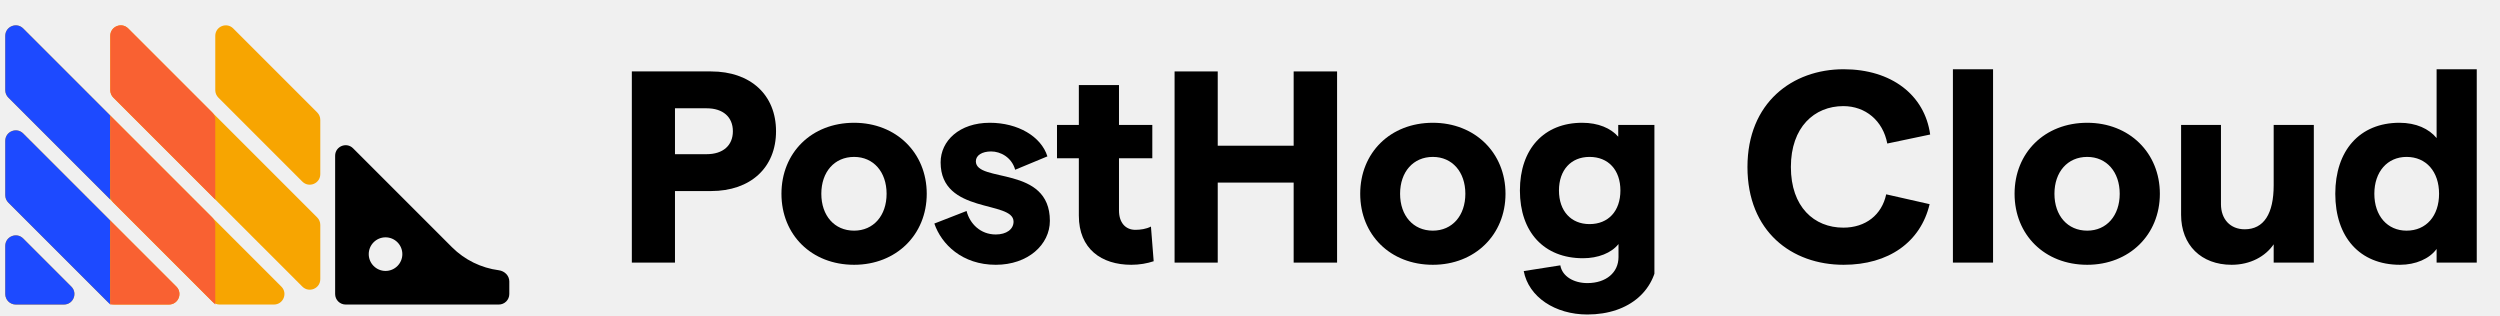
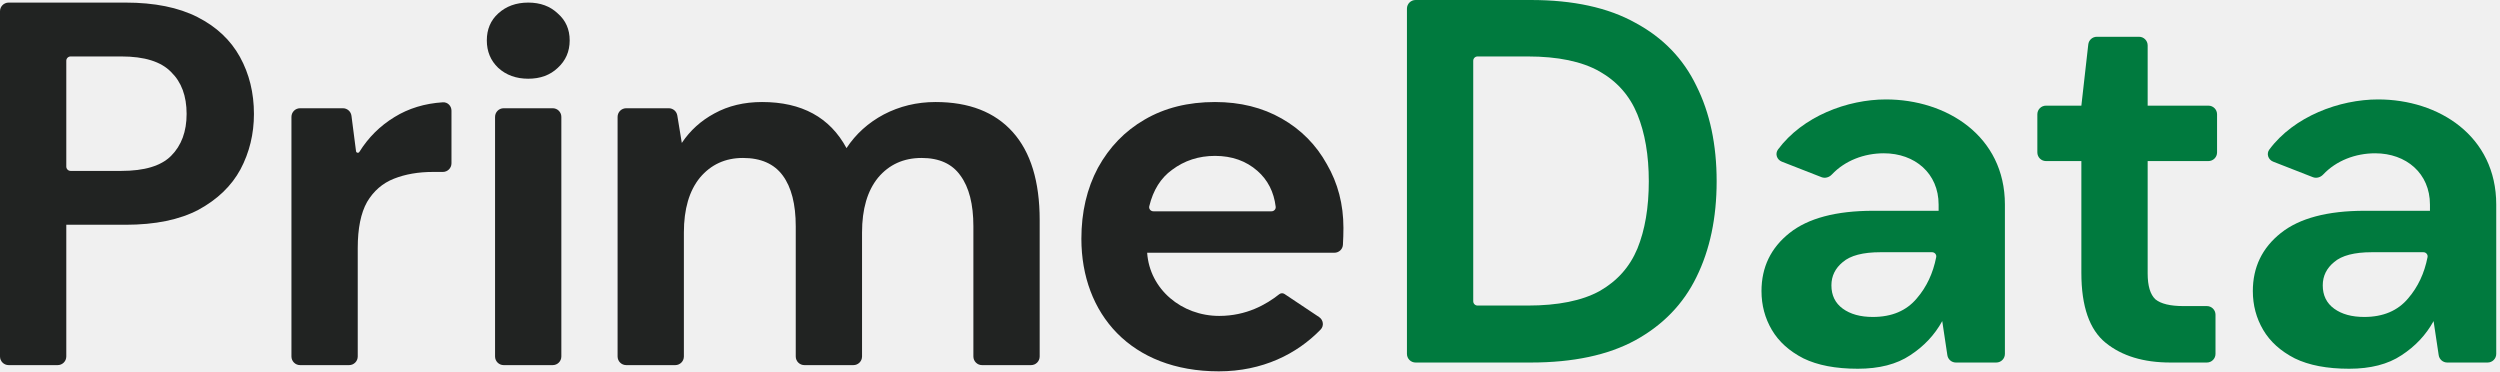
- <svg xmlns="http://www.w3.org/2000/svg" width="238" height="30" viewBox="0 0 238 30" fill="none">
-   <g clip-path="url(#clip0)">
-     <g clip-path="url(#clip1)">
-       <path d="M11.391 17.206C11.023 17.943 9.971 17.943 9.603 17.206L8.721 15.443C8.58 15.162 8.58 14.83 8.721 14.549L9.603 12.786C9.971 12.049 11.023 12.049 11.391 12.786L12.273 14.549C12.414 14.83 12.414 15.162 12.273 15.443L11.391 17.206Z" fill="#1D4AFF" />
-       <path d="M11.391 27.203C11.023 27.94 9.971 27.94 9.603 27.203L8.721 25.44C8.58 25.159 8.58 24.827 8.721 24.546L9.603 22.783C9.971 22.046 11.023 22.046 11.391 22.783L12.273 24.546C12.414 24.827 12.414 25.159 12.273 25.44L11.391 27.203Z" fill="#1D4AFF" />
-       <path d="M0.5 23.408C0.5 22.517 1.577 22.071 2.207 22.701L6.79 27.285C7.42 27.915 6.974 28.992 6.083 28.992H1.5C0.948 28.992 0.5 28.544 0.5 27.992V23.408ZM0.5 18.58C0.5 18.846 0.605 19.1 0.793 19.288L10.204 28.699C10.392 28.886 10.646 28.992 10.911 28.992H16.08C16.971 28.992 17.418 27.915 16.788 27.285L2.207 12.704C1.577 12.074 0.5 12.52 0.5 13.411V18.58ZM0.5 8.583C0.5 8.849 0.605 9.103 0.793 9.29L20.201 28.699C20.389 28.886 20.643 28.992 20.908 28.992H26.077C26.968 28.992 27.415 27.915 26.785 27.285L2.207 2.707C1.577 2.077 0.5 2.523 0.5 3.414V8.583ZM10.497 8.583C10.497 8.849 10.602 9.103 10.79 9.29L28.784 27.285C29.414 27.915 30.491 27.468 30.491 26.577V21.408C30.491 21.143 30.386 20.889 30.198 20.701L12.204 2.707C11.574 2.077 10.497 2.523 10.497 3.414V8.583ZM22.201 2.707C21.571 2.077 20.494 2.523 20.494 3.414V8.583C20.494 8.849 20.599 9.103 20.787 9.29L28.784 17.288C29.414 17.918 30.491 17.471 30.491 16.58V11.411C30.491 11.146 30.386 10.892 30.198 10.704L22.201 2.707Z" fill="#F7A501" />
-       <path d="M43.025 23.531L33.612 14.118C32.982 13.488 31.905 13.934 31.905 14.825V27.992C31.905 28.544 32.353 28.992 32.905 28.992H47.486C48.038 28.992 48.486 28.544 48.486 27.992V26.793C48.486 26.24 48.036 25.799 47.488 25.728C45.808 25.509 44.236 24.741 43.025 23.531ZM36.704 25.793C35.821 25.793 35.104 25.076 35.104 24.193C35.104 23.31 35.821 22.594 36.704 22.594C37.587 22.594 38.303 23.31 38.303 24.193C38.303 25.076 37.587 25.793 36.704 25.793Z" fill="black" />
-       <path d="M0.5 27.992C0.5 28.544 0.948 28.992 1.5 28.992H6.083C6.974 28.992 7.42 27.915 6.79 27.285L2.207 22.701C1.577 22.071 0.5 22.517 0.5 23.408V27.992Z" fill="#1D4AFF" />
-       <path d="M10.497 10.997L2.207 2.707C1.577 2.077 0.5 2.523 0.5 3.414V8.583C0.5 8.849 0.605 9.103 0.793 9.29L10.497 18.995V10.997Z" fill="#1D4AFF" />
-       <path d="M2.207 12.704C1.577 12.074 0.5 12.52 0.5 13.411V18.58C0.5 18.846 0.605 19.1 0.793 19.288L10.497 28.992V20.994L2.207 12.704Z" fill="#1D4AFF" />
-       <path d="M20.494 11.411C20.494 11.146 20.389 10.892 20.201 10.704L12.204 2.707C11.574 2.077 10.497 2.523 10.497 3.414V8.583C10.497 8.849 10.602 9.103 10.79 9.29L20.494 18.995V11.411Z" fill="#F96132" />
-       <path d="M10.497 28.992H16.081C16.971 28.992 17.418 27.915 16.788 27.285L10.497 20.994V28.992Z" fill="#F96132" />
-       <path d="M10.497 10.997V18.58C10.497 18.846 10.602 19.1 10.79 19.288L20.494 28.992V21.408C20.494 21.143 20.389 20.889 20.201 20.701L10.497 10.997Z" fill="#F96132" />
-     </g>
-     <path d="M60.15 25H64.258V18.188H67.69C71.46 18.188 73.878 15.952 73.878 12.494C73.878 9.036 71.46 6.8 67.69 6.8H60.15V25ZM64.258 14.678V10.31H67.274C68.834 10.31 69.77 11.142 69.77 12.494C69.77 13.846 68.834 14.678 67.274 14.678H64.258Z" fill="black" />
-     <path d="M81.31 25.208C85.314 25.208 88.226 22.348 88.226 18.448C88.226 14.548 85.314 11.688 81.31 11.688C77.254 11.688 74.394 14.548 74.394 18.448C74.394 22.348 77.254 25.208 81.31 25.208ZM78.19 18.448C78.19 16.368 79.438 14.938 81.31 14.938C83.156 14.938 84.404 16.368 84.404 18.448C84.404 20.528 83.156 21.958 81.31 21.958C79.438 21.958 78.19 20.528 78.19 18.448Z" fill="black" />
-     <path d="M94.799 25.208C97.868 25.208 99.948 23.284 99.948 21.022C99.948 15.718 92.901 17.434 92.901 15.354C92.901 14.782 93.499 14.418 94.358 14.418C95.242 14.418 96.308 14.964 96.645 16.16L99.713 14.886C99.115 12.988 96.906 11.688 94.228 11.688C91.341 11.688 89.547 13.404 89.547 15.458C89.547 20.424 96.49 19.046 96.49 21.1C96.49 21.828 95.814 22.322 94.799 22.322C93.344 22.322 92.329 21.308 92.017 20.086L88.95 21.282C89.626 23.258 91.602 25.208 94.799 25.208Z" fill="black" />
-     <path d="M109.83 24.87L109.57 21.568C109.128 21.802 108.556 21.88 108.088 21.88C107.152 21.88 106.528 21.204 106.528 20.034V15.068H109.7V11.896H106.528V8.1H102.706V11.896H100.626V15.068H102.706V20.528C102.706 23.7 104.864 25.208 107.698 25.208C108.478 25.208 109.206 25.078 109.83 24.87Z" fill="black" />
-     <path d="M123.156 6.8V13.872H115.928V6.8H111.82V25H115.928V17.382H123.156V25H127.29V6.8H123.156Z" fill="black" />
-     <path d="M136.408 25.208C140.412 25.208 143.324 22.348 143.324 18.448C143.324 14.548 140.412 11.688 136.408 11.688C132.352 11.688 129.492 14.548 129.492 18.448C129.492 22.348 132.352 25.208 136.408 25.208ZM133.288 18.448C133.288 16.368 134.536 14.938 136.408 14.938C138.254 14.938 139.502 16.368 139.502 18.448C139.502 20.528 138.254 21.958 136.408 21.958C134.536 21.958 133.288 20.528 133.288 18.448Z" fill="black" />
-     <path d="M150.701 24.584C152.131 24.584 153.405 24.09 154.081 23.232V24.48C154.081 25.936 152.911 26.95 151.117 26.95C149.843 26.95 148.725 26.326 148.543 25.26L145.059 25.806C145.527 28.276 148.049 29.94 151.117 29.94C155.147 29.94 157.825 27.574 157.825 24.064V11.896H154.055V13.014C153.353 12.208 152.157 11.688 150.623 11.688C146.983 11.688 144.695 14.184 144.695 18.136C144.695 22.088 146.983 24.584 150.701 24.584ZM148.413 18.136C148.413 16.186 149.557 14.938 151.325 14.938C153.119 14.938 154.263 16.186 154.263 18.136C154.263 20.086 153.119 21.334 151.325 21.334C149.557 21.334 148.413 20.086 148.413 18.136Z" fill="black" />
-   </g>
-   <path d="M175.51 25.208C179.8 25.208 182.842 23.05 183.7 19.436L179.566 18.5C179.15 20.45 177.616 21.672 175.484 21.672C172.702 21.672 170.492 19.696 170.492 15.9C170.492 12.104 172.728 10.102 175.484 10.102C177.59 10.102 179.254 11.48 179.67 13.664L183.752 12.806C183.232 9.036 180.06 6.592 175.51 6.592C170.648 6.592 166.358 9.764 166.358 15.9C166.358 22.036 170.57 25.208 175.51 25.208ZM185.917 25H189.739V6.592H185.917V25ZM198.703 25.208C202.707 25.208 205.619 22.348 205.619 18.448C205.619 14.548 202.707 11.688 198.703 11.688C194.647 11.688 191.787 14.548 191.787 18.448C191.787 22.348 194.647 25.208 198.703 25.208ZM195.583 18.448C195.583 16.368 196.831 14.938 198.703 14.938C200.549 14.938 201.797 16.368 201.797 18.448C201.797 20.528 200.549 21.958 198.703 21.958C196.831 21.958 195.583 20.528 195.583 18.448ZM220.276 11.896H216.454V17.642C216.454 20.346 215.518 21.828 213.698 21.828C212.32 21.828 211.436 20.866 211.436 19.436V11.896H207.64V20.45C207.64 23.336 209.564 25.208 212.45 25.208C214.244 25.208 215.674 24.402 216.454 23.258V25H220.276V11.896ZM228.481 25.208C229.963 25.208 231.289 24.636 231.965 23.7V25H235.787V6.592H231.965V13.144C231.237 12.26 230.015 11.688 228.429 11.688C224.633 11.688 222.319 14.34 222.319 18.448C222.319 22.556 224.633 25.208 228.481 25.208ZM226.037 18.448C226.037 16.342 227.285 14.938 229.105 14.938C230.977 14.938 232.199 16.342 232.199 18.448C232.199 20.554 230.977 21.958 229.105 21.958C227.285 21.958 226.037 20.554 226.037 18.448Z" fill="black" />
-   <defs>
-     <clipPath id="clip0">
-       <rect width="157" height="30" fill="white" transform="translate(0.5)" />
-     </clipPath>
-     <clipPath id="clip1">
-       <rect width="50" height="30" fill="white" transform="translate(0.5)" />
-     </clipPath>
-   </defs>
+ <svg xmlns="http://www.w3.org/2000/svg" height="30" viewBox="0 0 579 86" fill="none">
+   <path d="M1.999 84.561C0.895 84.561 0 83.666 0 82.562V2.599C0 1.495 0.895 0.6 1.999 0.6H29.066C35.783 0.6 41.341 1.72 45.739 3.959C50.137 6.197 53.415 9.276 55.574 13.194C57.733 17.112 58.813 21.51 58.813 26.388C58.813 31.026 57.773 35.304 55.694 39.222C53.615 43.06 50.377 46.179 45.979 48.578C41.581 50.897 35.943 52.056 29.066 52.056H15.353V82.562C15.353 83.666 14.458 84.561 13.354 84.561H1.999ZM15.353 38.582C15.353 39.134 15.8 39.582 16.352 39.582H28.107C33.464 39.582 37.303 38.422 39.621 36.103C42.02 33.705 43.22 30.466 43.22 26.388C43.22 22.23 42.02 18.991 39.621 16.673C37.303 14.274 33.464 13.074 28.107 13.074H16.352C15.8 13.074 15.353 13.522 15.353 14.074V38.582Z" fill="#212322" />
+   <path d="M69.498 84.561C68.394 84.561 67.499 83.666 67.499 82.562V27.068C67.499 25.964 68.394 25.069 69.498 25.069H79.415C80.42 25.069 81.269 25.815 81.398 26.812L82.458 35.028C82.507 35.41 83.023 35.513 83.226 35.187C85.313 31.834 88.027 29.141 91.368 27.108C94.621 25.101 98.353 23.962 102.564 23.692C103.666 23.622 104.562 24.524 104.562 25.628V37.823C104.562 38.927 103.667 39.822 102.563 39.822H100.244C96.885 39.822 93.887 40.342 91.248 41.381C88.609 42.421 86.53 44.22 85.011 46.779C83.572 49.337 82.852 52.896 82.852 57.454V82.562C82.852 83.666 81.957 84.561 80.853 84.561H69.498Z" fill="#212322" />
+   <path d="M116.654 84.561C115.55 84.561 114.655 83.666 114.655 82.562V27.068C114.655 25.964 115.55 25.069 116.654 25.069H128.009C129.113 25.069 130.008 25.964 130.008 27.068V82.562C130.008 83.666 129.113 84.561 128.009 84.561H116.654Z" fill="#212322" />
+   <path d="M145.033 84.561C143.929 84.561 143.034 83.666 143.034 82.562V27.068C143.034 25.964 143.929 25.069 145.033 25.069H154.89C155.869 25.069 156.704 25.778 156.863 26.744L157.907 33.105C159.826 30.226 162.345 27.947 165.464 26.268C168.662 24.509 172.341 23.629 176.499 23.629C185.694 23.629 192.211 27.188 196.049 34.304C198.208 31.026 201.087 28.427 204.685 26.508C208.364 24.589 212.362 23.629 216.68 23.629C224.436 23.629 230.393 25.948 234.552 30.586C238.71 35.224 240.789 42.021 240.789 50.977V82.562C240.789 83.666 239.894 84.561 238.79 84.561H227.435C226.331 84.561 225.436 83.666 225.436 82.562V52.416C225.436 47.298 224.436 43.38 222.437 40.661C220.518 37.943 217.52 36.583 213.441 36.583C209.283 36.583 205.925 38.103 203.366 41.141C200.887 44.18 199.648 48.418 199.648 53.855V82.562C199.648 83.666 198.753 84.561 197.649 84.561H186.294C185.19 84.561 184.295 83.666 184.295 82.562V52.416C184.295 47.298 183.295 43.38 181.296 40.661C179.297 37.943 176.219 36.583 172.061 36.583C167.983 36.583 164.664 38.103 162.105 41.141C159.626 44.18 158.387 48.418 158.387 53.855V82.562C158.387 83.666 157.492 84.561 156.388 84.561H145.033Z" fill="#212322" />
+   <path d="M282.272 86C261.878 86 250.447 72.656 250.447 55.295C250.447 49.138 251.726 43.66 254.285 38.862C256.924 34.065 260.522 30.346 265.08 27.707C269.718 24.989 275.155 23.629 281.393 23.629C287.23 23.629 292.387 24.909 296.865 27.468C301.343 30.026 304.822 33.545 307.3 38.023C309.859 42.421 311.139 47.338 311.139 52.776C311.139 54.072 311.096 55.382 311.022 56.686C310.964 57.729 310.092 58.533 309.048 58.533H265.68C266.266 67.035 273.693 73.166 282.368 73.166C288.665 73.166 293.262 70.528 296.282 68.139C296.629 67.865 297.114 67.837 297.483 68.083L305.496 73.425C306.488 74.087 306.688 75.468 305.858 76.324C300.373 81.98 292.399 86 282.272 86ZM281.393 36.103C277.634 36.103 274.316 37.183 271.437 39.342C268.826 41.228 267.07 44.035 266.17 47.762C266.023 48.37 266.496 48.938 267.121 48.938H294.483C295.059 48.938 295.519 48.451 295.45 47.879C295.032 44.454 293.625 41.688 291.228 39.582C288.589 37.263 285.311 36.103 281.393 36.103Z" fill="#212322" />
+   <path d="M115.386 15.713C117.225 17.392 119.544 18.232 122.343 18.232C125.142 18.232 127.421 17.392 129.18 15.713C131.019 14.034 131.938 11.915 131.938 9.356C131.938 6.797 131.019 4.718 129.18 3.119C127.421 1.44 125.142 0.6 122.343 0.6C119.544 0.6 117.225 1.44 115.386 3.119C113.627 4.718 112.747 6.797 112.747 9.356C112.747 11.915 113.627 14.034 115.386 15.713Z" fill="#212322" />
+   <path d="M327.847 83.961C326.743 83.961 325.848 83.066 325.848 81.962V1.999C325.848 0.895 326.743 0 327.847 0H354.515C364.35 0 372.426 1.759 378.743 5.278C385.14 8.716 389.858 13.594 392.897 19.911C396.015 26.148 397.575 33.504 397.575 41.98C397.575 50.456 396.015 57.853 392.897 64.17C389.858 70.407 385.14 75.285 378.743 78.803C372.426 82.242 364.35 83.961 354.515 83.961H327.847ZM341.201 69.767C341.201 70.32 341.648 70.767 342.2 70.767H353.795C360.832 70.767 366.389 69.647 370.467 67.409C374.545 65.09 377.464 61.811 379.223 57.573C380.982 53.255 381.862 48.058 381.862 41.98C381.862 35.983 380.982 30.826 379.223 26.508C377.464 22.19 374.545 18.871 370.467 16.552C366.389 14.233 360.832 13.074 353.795 13.074H342.2C341.648 13.074 341.201 13.521 341.201 14.073V69.767Z" fill="#007A3E" />
+   <path d="M430.272 85.4C425.154 85.4 420.956 84.601 417.678 83.001C414.399 81.322 411.96 79.123 410.361 76.404C408.762 73.686 407.962 70.687 407.962 67.409C407.962 61.891 410.121 57.413 414.439 53.975C418.757 50.536 425.234 48.817 433.87 48.817H448.983V47.378C448.983 40.146 443.485 35.503 436.297 35.503C431.739 35.503 427.298 37.184 424.243 40.428C423.63 41.078 422.693 41.356 421.861 41.031L412.673 37.439C411.525 36.99 411.05 35.615 411.784 34.625C417.5 26.926 427.838 23.029 436.796 23.029C450.797 23.029 464.336 31.463 464.336 47.378V81.962C464.336 83.066 463.441 83.961 462.337 83.961H452.984C451.994 83.961 451.153 83.237 451.007 82.258L449.823 74.365C448.064 77.564 445.585 80.203 442.386 82.282C439.268 84.361 435.23 85.4 430.272 85.4ZM433.75 73.406C438.148 73.406 441.547 71.966 443.945 69.088C446.198 66.472 447.691 63.295 448.425 59.557C448.543 58.958 448.073 58.413 447.462 58.413H435.549C431.471 58.413 428.553 59.172 426.793 60.692C425.034 62.131 424.155 63.93 424.155 66.089C424.155 68.408 425.034 70.207 426.793 71.487C428.553 72.766 430.872 73.406 433.75 73.406Z" fill="#007A3E" />
+   <path d="M502.676 83.961C496.438 83.961 491.441 82.442 487.683 79.403C483.924 76.364 482.045 70.967 482.045 63.211V37.303H473.849C472.745 37.303 471.85 36.408 471.85 35.303V26.468C471.85 25.364 472.745 24.469 473.849 24.469H482.045L483.644 10.291C483.758 9.28 484.613 8.516 485.631 8.516H495.399C496.503 8.516 497.398 9.411 497.398 10.515V24.469H511.471C512.576 24.469 513.471 25.364 513.471 26.468V35.303C513.471 36.408 512.576 37.303 511.471 37.303H497.398V63.331C497.398 66.209 497.998 68.208 499.197 69.328C500.477 70.367 502.636 70.887 505.674 70.887H511.112C512.216 70.887 513.111 71.782 513.111 72.886V81.962C513.111 83.066 512.216 83.961 511.112 83.961H502.676Z" fill="#007A3E" />
+   <path d="M544.066 85.4C538.949 85.4 534.751 84.601 531.472 83.001C528.194 81.322 525.755 79.123 524.156 76.404C522.556 73.686 521.757 70.687 521.757 67.409C521.757 61.891 523.916 57.413 528.234 53.975C532.552 50.536 539.029 48.817 547.665 48.817H562.778V47.378C562.778 40.146 557.279 35.504 550.091 35.504C545.533 35.504 541.092 37.184 538.038 40.428C537.425 41.078 536.488 41.356 535.655 41.031L526.467 37.439C525.319 36.99 524.844 35.615 525.581 34.627C531.321 26.927 541.824 23.029 550.783 23.029C564.784 23.029 578.13 31.463 578.13 47.378V81.962C578.13 83.066 577.235 83.961 576.131 83.961H566.778C565.789 83.961 564.948 83.237 564.801 82.258L563.617 74.365C561.858 77.564 559.379 80.203 556.181 82.282C553.062 84.361 549.024 85.4 544.066 85.4ZM547.545 73.406C551.943 73.406 555.341 71.966 557.74 69.088C559.992 66.472 561.485 63.295 562.219 59.557C562.337 58.958 561.867 58.413 561.256 58.413H549.344C545.266 58.413 542.347 59.172 540.588 60.692C538.829 62.131 537.949 63.93 537.949 66.089C537.949 68.408 538.829 70.207 540.588 71.487C542.347 72.766 544.666 73.406 547.545 73.406Z" fill="#007A3E" />
</svg>
